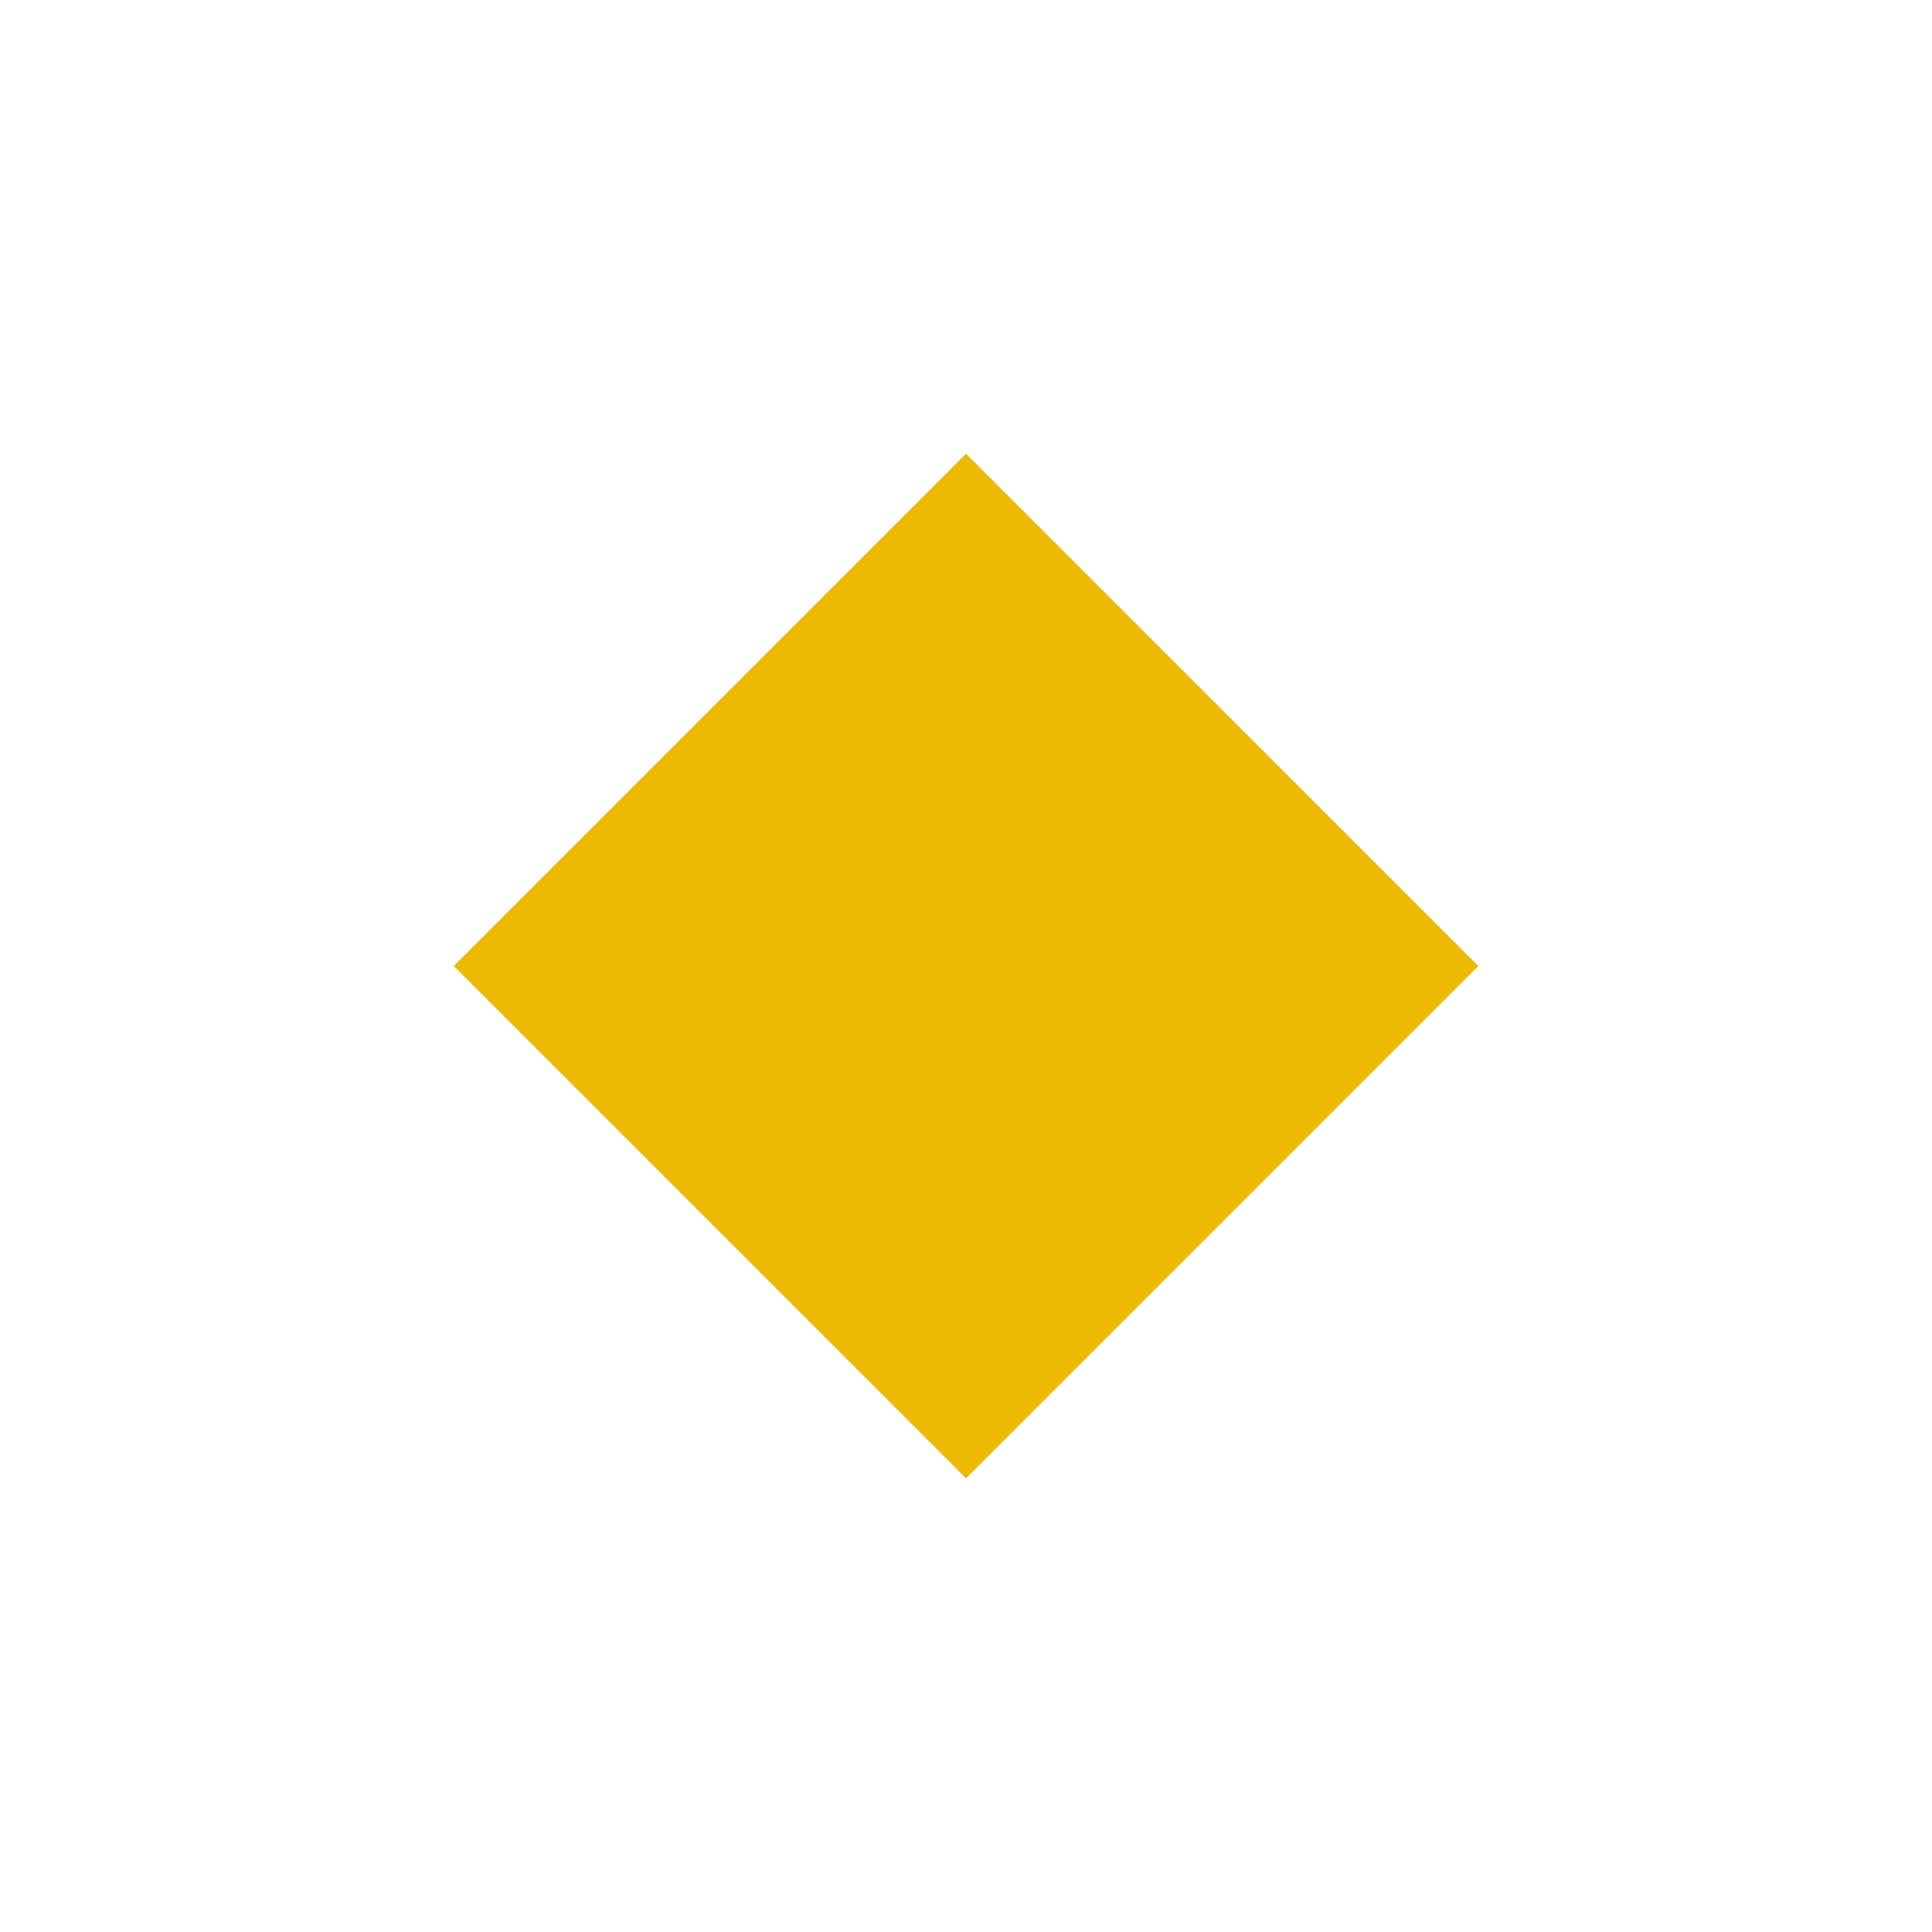
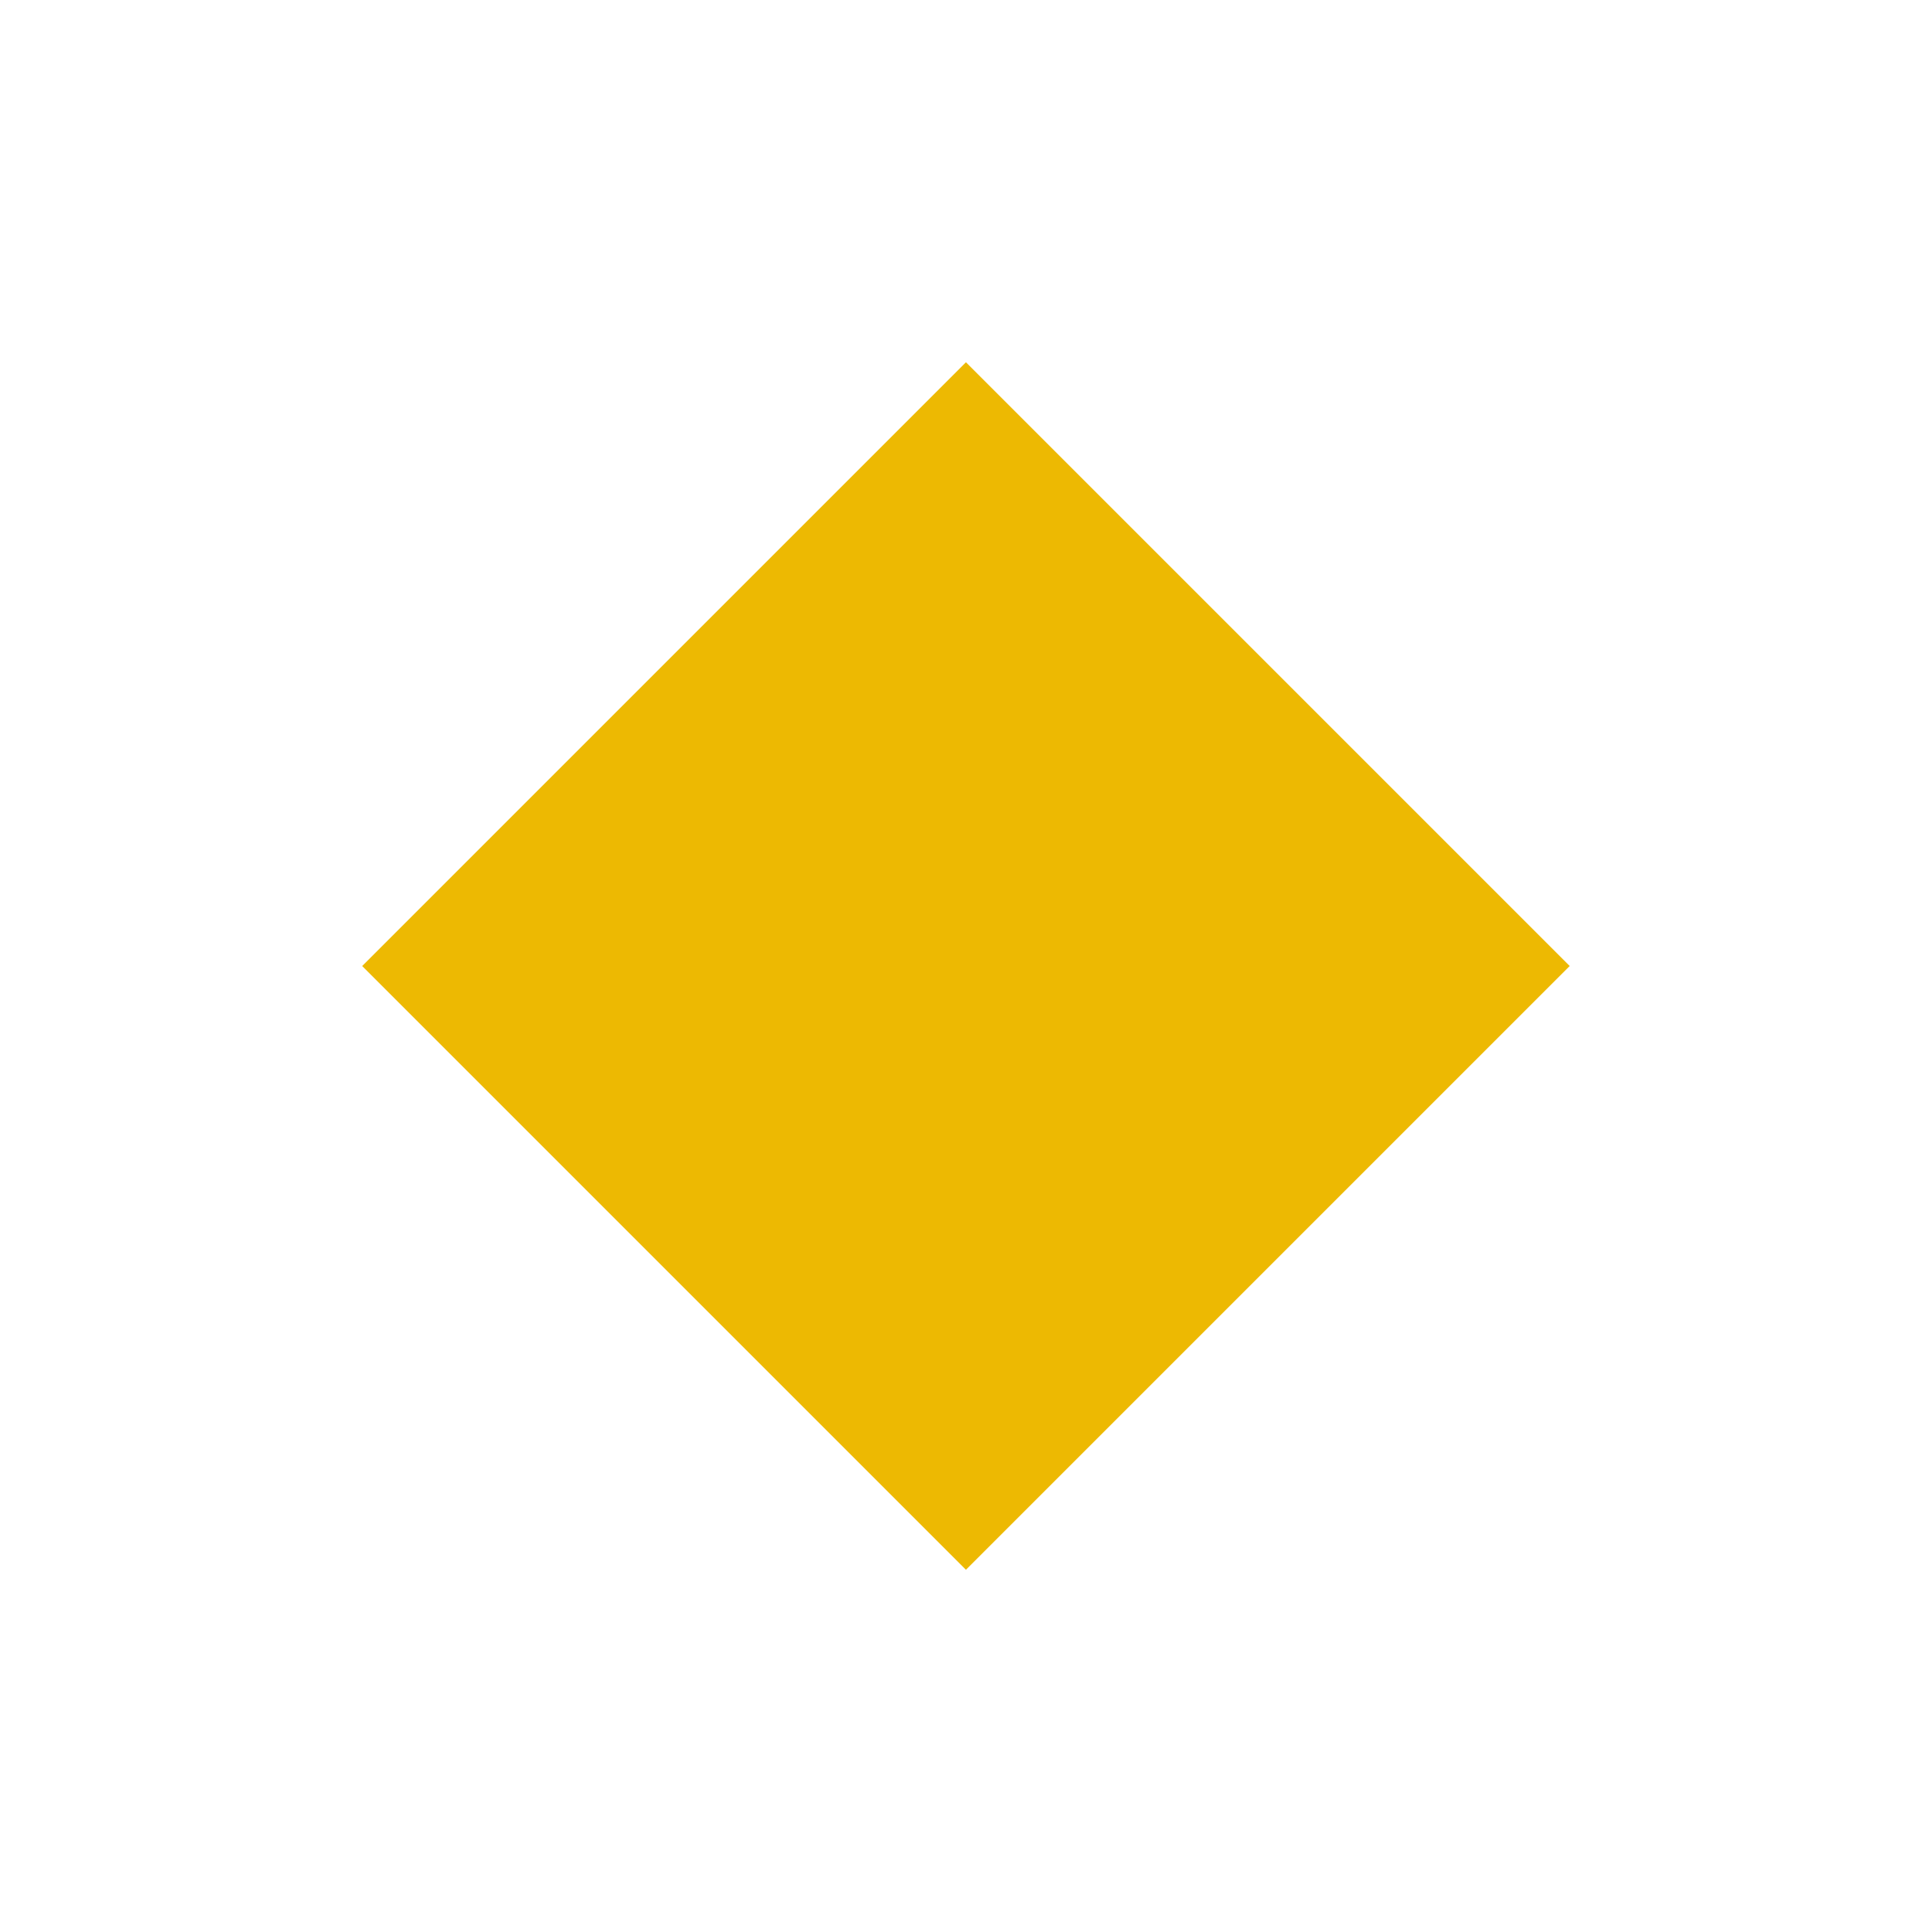
<svg xmlns="http://www.w3.org/2000/svg" xmlns:xlink="http://www.w3.org/1999/xlink" width="16" height="16" id="svg2" version="1.0">
  <defs id="defs4">
    <linearGradient id="linearGradient13615">
      <stop style="stop-color:#01d0fc;stop-opacity:1;" offset="0" id="stop13617" />
      <stop style="stop-color:#025a6d;stop-opacity:1;" offset="1" id="stop13619" />
    </linearGradient>
    <linearGradient id="linearGradient9212">
      <stop style="stop-color:#07e60b;stop-opacity:1;" offset="0" id="stop9214" />
      <stop style="stop-color:#045906;stop-opacity:1;" offset="1" id="stop9216" />
    </linearGradient>
    <linearGradient id="linearGradient3352">
      <stop style="stop-color:#ff3f00;stop-opacity:1;" offset="0" id="stop3354" />
      <stop style="stop-color:#842405;stop-opacity:1;" offset="1" id="stop3356" />
    </linearGradient>
    <linearGradient id="linearGradient39619">
      <stop style="stop-color:#ff03ae;stop-opacity:1;" offset="0" id="stop39621" />
      <stop style="stop-color:#5c013f;stop-opacity:0.99;" offset="1" id="stop39623" />
    </linearGradient>
    <linearGradient id="linearGradient38642">
      <stop style="stop-color:#f72800;stop-opacity:1;" offset="0" id="stop38644" />
      <stop style="stop-color:#661708;stop-opacity:1;" offset="1" id="stop38646" />
    </linearGradient>
    <linearGradient id="linearGradient37664">
      <stop style="stop-color:#e0b000;stop-opacity:1;" offset="0" id="stop37666" />
      <stop style="stop-color:#665000;stop-opacity:1;" offset="1" id="stop37668" />
    </linearGradient>
    <linearGradient id="linearGradient21624">
      <stop style="stop-color:#077f22;stop-opacity:1;" offset="0" id="stop21626" />
      <stop style="stop-color:#00ff39;stop-opacity:1;" offset="1" id="stop21628" />
    </linearGradient>
    <linearGradient xlink:href="#linearGradient37664" id="linearGradient37670" x1="8.01" y1="2.935" x2="8.01" y2="14.917" gradientUnits="userSpaceOnUse" />
    <linearGradient xlink:href="#linearGradient39619" id="linearGradient39625" x1="8.01" y1="2.796" x2="8.01" y2="14.917" gradientUnits="userSpaceOnUse" />
    <linearGradient xlink:href="#linearGradient3352" id="linearGradient3358" x1="10.409" y1="4.581" x2="10.409" y2="10.762" gradientUnits="userSpaceOnUse" />
    <linearGradient xlink:href="#linearGradient13615" id="linearGradient13621" x1="8.72" y1="3.889" x2="8.531" y2="13.559" gradientUnits="userSpaceOnUse" gradientTransform="matrix(1.010088,0,0,1.010088,0.2935083,-0.3578444)" />
  </defs>
  <g id="layer1">
-     <rect style="fill:#edb902;fill-opacity:1;stroke:none;stroke-width:1.111;stroke-miterlimit:4;stroke-dasharray:none;stroke-opacity:1" id="rect3165" width="6" height="6" x="-3" y="8.314" transform="matrix(0.7071068,-0.7071068,0.7071068,0.7071068,0,0)" />
+     <rect style="fill:#edb902;fill-opacity:1;stroke:none;stroke-width:1.111;stroke-miterlimit:4;stroke-dasharray:none;stroke-opacity:1" id="rect3165" width="7.071" height="7.071" x="-3.536" y="7.778" transform="matrix(0.7071068,-0.7071068,0.7071068,0.7071068,0,0)" />
  </g>
</svg>
